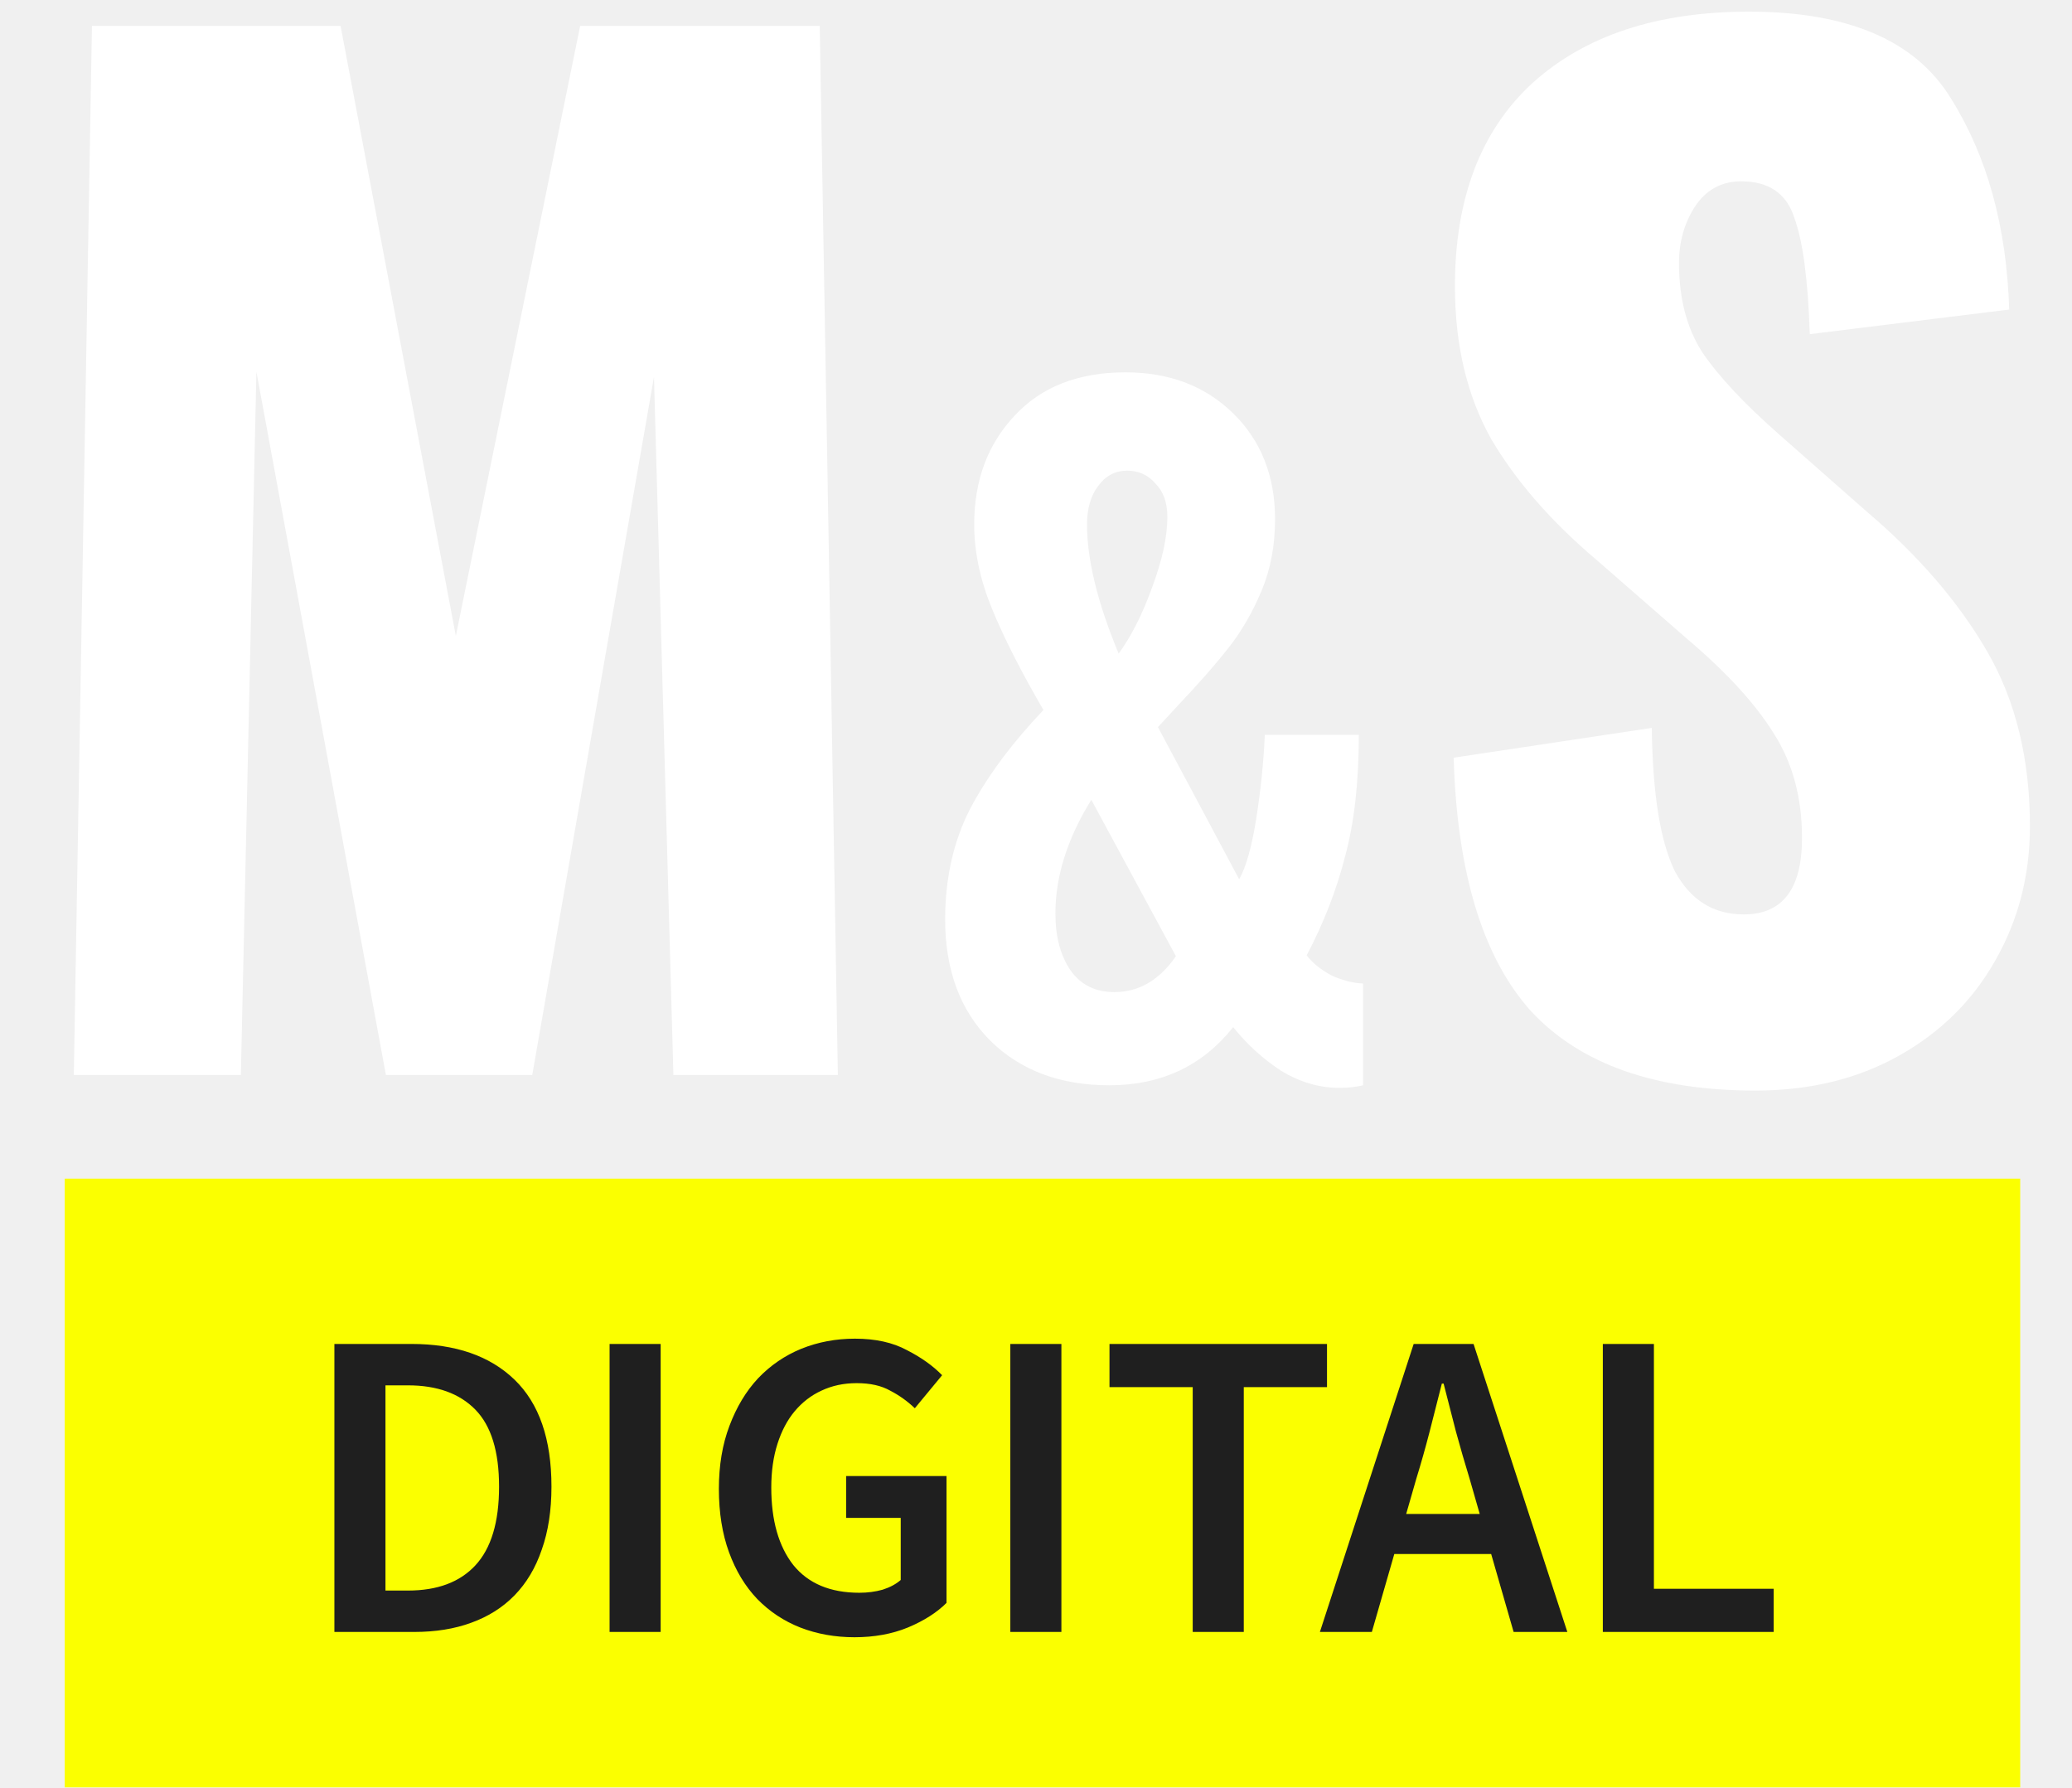
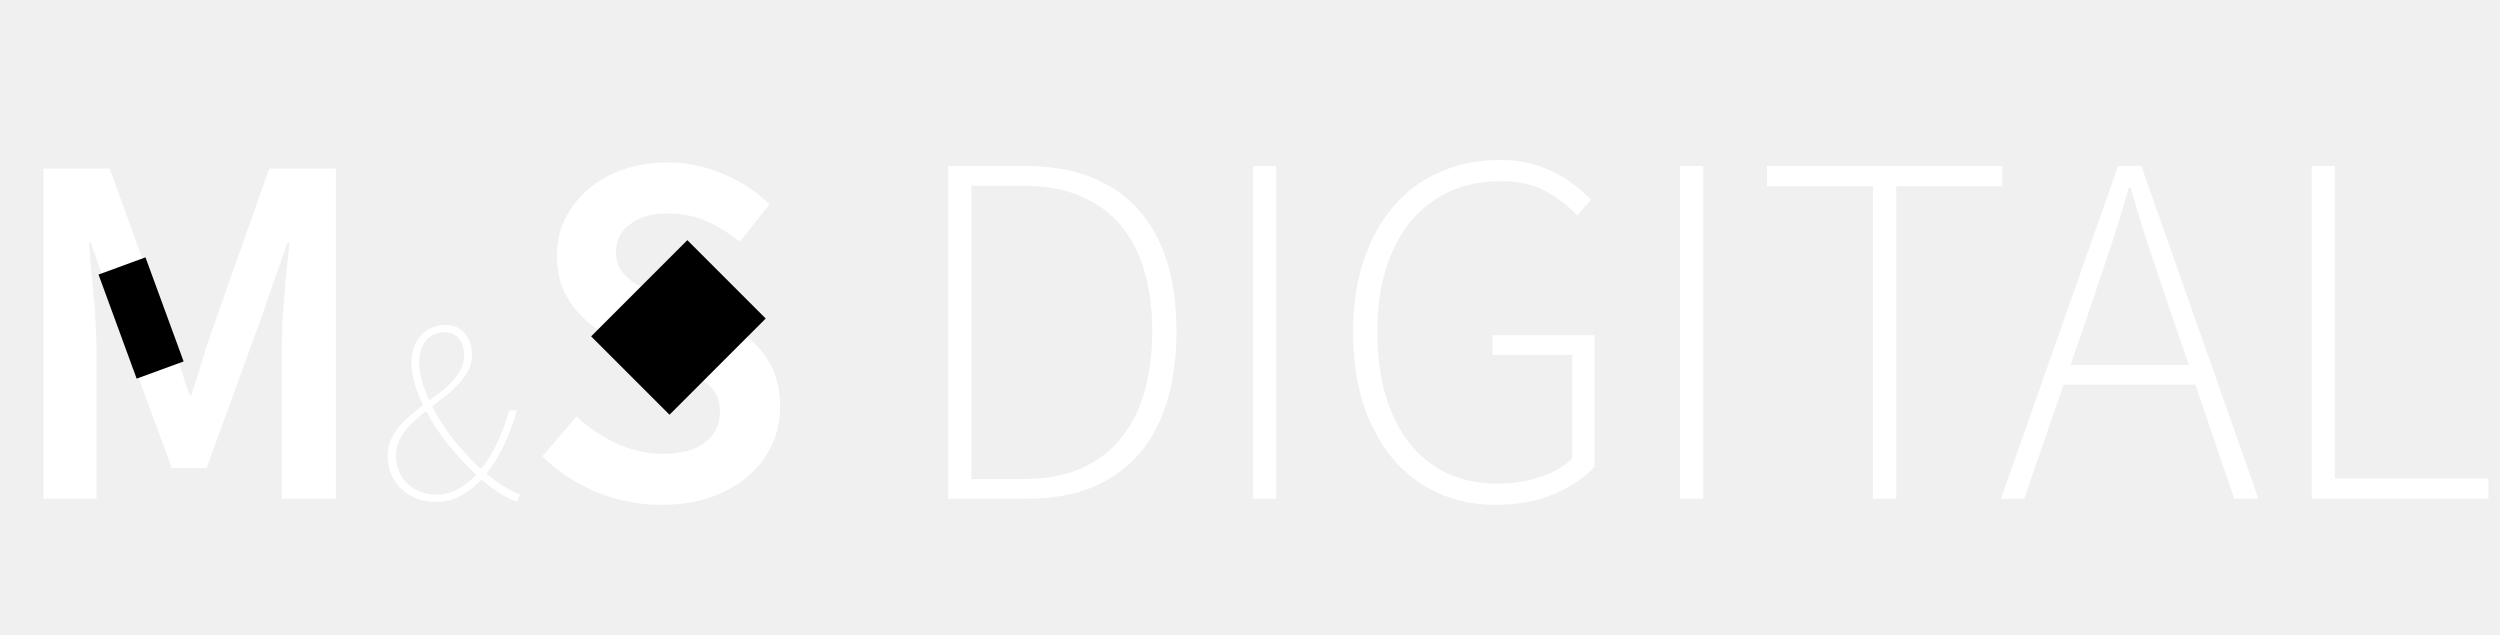
- <svg xmlns="http://www.w3.org/2000/svg" viewBox="0 0 160 138" fill="none">
-   <path d="M7.1 2H26.3L35.2 49.1L44.8 2H63.3L64.7 83H52L50.5 29.1L41.1 83H29.8L19.8 28.7L18.6 83H5.7L7.1 2ZM85.656 83.792C81.872 83.792 78.814 82.648 76.482 80.36C74.15 78.028 72.984 74.904 72.984 70.988C72.984 67.82 73.622 64.982 74.898 62.474C76.218 59.966 78.11 57.414 80.574 54.818C78.858 51.87 77.538 49.274 76.614 47.03C75.69 44.786 75.228 42.608 75.228 40.496C75.228 37.108 76.262 34.314 78.33 32.114C80.398 29.87 83.258 28.748 86.91 28.748C90.298 28.748 93.07 29.804 95.226 31.916C97.382 34.028 98.46 36.756 98.46 40.1C98.46 42.124 98.108 43.972 97.404 45.644C96.7 47.316 95.842 48.79 94.83 50.066C93.862 51.298 92.586 52.75 91.002 54.422L89.418 56.138L95.688 67.886C96.216 66.962 96.656 65.4 97.008 63.2C97.36 60.956 97.58 58.8 97.668 56.732H104.928C104.928 60.384 104.576 63.508 103.872 66.104C103.212 68.7 102.222 71.252 100.902 73.76C101.342 74.332 101.958 74.838 102.75 75.278C103.586 75.674 104.422 75.894 105.258 75.938V83.792C105.082 83.836 104.84 83.88 104.532 83.924C104.224 83.968 103.85 83.99 103.41 83.99C101.87 83.99 100.374 83.55 98.922 82.67C97.514 81.746 96.282 80.624 95.226 79.304C92.85 82.296 89.66 83.792 85.656 83.792ZM86.382 50.462C87.35 49.142 88.208 47.448 88.956 45.38C89.748 43.268 90.144 41.442 90.144 39.902C90.144 38.802 89.836 37.944 89.22 37.328C88.648 36.668 87.922 36.338 87.042 36.338C86.118 36.338 85.37 36.734 84.798 37.526C84.226 38.274 83.94 39.264 83.94 40.496C83.94 43.224 84.754 46.546 86.382 50.462ZM86.052 76.598C87.944 76.598 89.528 75.674 90.804 73.826L84.27 61.748C82.422 64.74 81.498 67.666 81.498 70.526C81.498 72.33 81.894 73.804 82.686 74.948C83.478 76.048 84.6 76.598 86.052 76.598ZM135.551 84.2C127.817 84.2 122.051 82.167 118.251 78.1C114.517 73.967 112.517 67.433 112.251 58.5L127.551 56.2C127.617 61.333 128.217 65.033 129.351 67.3C130.551 69.5 132.317 70.6 134.651 70.6C137.651 70.6 139.151 68.633 139.151 64.7C139.151 61.567 138.417 58.867 136.951 56.6C135.551 54.333 133.317 51.9 130.251 49.3L123.251 43.2C119.784 40.267 117.084 37.167 115.151 33.9C113.284 30.567 112.351 26.633 112.351 22.1C112.351 15.3 114.351 10.067 118.351 6.4C122.417 2.733 127.984 0.9 135.051 0.9C142.717 0.9 147.917 3.133 150.651 7.6C153.451 12.067 154.951 17.5 155.151 23.9L139.751 25.8C139.617 21.6 139.217 18.6 138.551 16.8C137.951 14.933 136.584 14 134.451 14C132.917 14 131.717 14.667 130.851 16C130.051 17.267 129.651 18.7 129.651 20.3C129.651 23.033 130.251 25.333 131.451 27.2C132.717 29.067 134.717 31.2 137.451 33.6L144.151 39.5C148.151 42.9 151.251 46.5 153.451 50.3C155.651 54.1 156.751 58.6 156.751 63.8C156.751 67.6 155.851 71.067 154.051 74.2C152.317 77.267 149.851 79.7 146.651 81.5C143.451 83.3 139.751 84.2 135.551 84.2Z" fill="#FFFFFF" />
-   <path d="M5 91H156V138H5V91Z" fill="#FBFF00" />
-   <path d="M25.822 126V103.764H31.772C35.172 103.764 37.824 104.682 39.728 106.518C41.632 108.354 42.584 111.108 42.584 114.78C42.584 116.616 42.335 118.237 41.836 119.642C41.36 121.047 40.657 122.226 39.728 123.178C38.821 124.107 37.711 124.81 36.396 125.286C35.104 125.762 33.631 126 31.976 126H25.822ZM29.766 122.804H31.5C33.767 122.804 35.501 122.158 36.702 120.866C37.926 119.551 38.538 117.523 38.538 114.78C38.538 112.06 37.926 110.077 36.702 108.83C35.478 107.583 33.744 106.96 31.5 106.96H29.766V122.804ZM47.072 126V103.764H51.016V126H47.072ZM65.984 126.408C64.488 126.408 63.094 126.159 61.802 125.66C60.532 125.161 59.422 124.425 58.47 123.45C57.54 122.475 56.815 121.274 56.294 119.846C55.772 118.418 55.512 116.786 55.512 114.95C55.512 113.137 55.784 111.516 56.328 110.088C56.872 108.637 57.608 107.413 58.538 106.416C59.49 105.419 60.6 104.659 61.87 104.138C63.162 103.617 64.544 103.356 66.018 103.356C67.604 103.356 68.942 103.651 70.03 104.24C71.14 104.807 72.047 105.453 72.75 106.178L70.642 108.728C70.075 108.184 69.44 107.731 68.738 107.368C68.058 106.983 67.196 106.79 66.154 106.79C65.156 106.79 64.25 106.983 63.434 107.368C62.64 107.731 61.949 108.263 61.36 108.966C60.793 109.646 60.351 110.485 60.034 111.482C59.716 112.479 59.558 113.601 59.558 114.848C59.558 117.387 60.124 119.381 61.258 120.832C62.414 122.26 64.114 122.974 66.358 122.974C66.992 122.974 67.593 122.895 68.16 122.736C68.726 122.555 69.191 122.305 69.554 121.988V117.194H65.338V113.964H73.09V123.756C72.342 124.504 71.344 125.139 70.098 125.66C68.874 126.159 67.502 126.408 65.984 126.408ZM78.017 126V103.764H81.961V126H78.017ZM92.101 126V107.096H85.675V103.764H102.471V107.096H96.045V126H92.101ZM109.368 114.168L108.586 116.888H114.264L113.482 114.168C113.12 112.989 112.768 111.777 112.428 110.53C112.111 109.283 111.794 108.048 111.476 106.824H111.34C111.023 108.071 110.706 109.317 110.388 110.564C110.071 111.788 109.731 112.989 109.368 114.168ZM101.922 126L109.164 103.764H113.788L121.03 126H116.882L115.148 119.982H107.668L105.934 126H101.922ZM123.771 126V103.764H127.715V122.668H136.963V126H123.771Z" fill="#1F1F1F" />
+ <svg xmlns="http://www.w3.org/2000/svg" width="406" height="103" viewBox="0 0 406 103" fill="none">
+   <path d="M7.068 81V27.372H17.81L27.322 53.612C27.923 55.307 28.497 57.056 29.044 58.86C29.59 60.609 30.164 62.359 30.766 64.108H31.094C31.695 62.359 32.242 60.609 32.734 58.86C33.28 57.056 33.854 55.307 34.456 53.612L43.722 27.372H54.546V81H45.772V56.482C45.772 55.225 45.799 53.858 45.854 52.382C45.963 50.906 46.072 49.43 46.182 47.954C46.291 46.423 46.428 44.947 46.592 43.526C46.756 42.05 46.892 40.683 47.002 39.426H46.674L42.328 51.89L33.554 75.998H27.896L19.04 51.89L14.776 39.426H14.448C14.557 40.683 14.666 42.05 14.776 43.526C14.94 44.947 15.076 46.423 15.186 47.954C15.35 49.43 15.459 50.906 15.514 52.382C15.623 53.858 15.678 55.225 15.678 56.482V81H7.068ZM70.769 81.504C69.705 81.504 68.697 81.336 67.745 81C66.821 80.636 65.995 80.132 65.267 79.488C64.567 78.844 64.007 78.06 63.587 77.136C63.167 76.212 62.957 75.176 62.957 74.028C62.957 73.132 63.111 72.306 63.419 71.55C63.755 70.794 64.189 70.08 64.721 69.408C65.253 68.736 65.869 68.106 66.569 67.518C67.269 66.93 67.983 66.356 68.711 65.796C68.123 64.592 67.661 63.402 67.325 62.226C66.989 61.05 66.821 59.916 66.821 58.824C66.821 57.956 66.947 57.158 67.199 56.43C67.479 55.674 67.857 55.03 68.333 54.498C68.837 53.938 69.411 53.518 70.055 53.238C70.727 52.93 71.469 52.776 72.281 52.776C73.709 52.776 74.787 53.238 75.515 54.162C76.271 55.086 76.649 56.248 76.649 57.648C76.649 58.544 76.453 59.37 76.061 60.126C75.697 60.854 75.207 61.554 74.591 62.226C74.003 62.898 73.317 63.542 72.533 64.158C71.749 64.774 70.965 65.39 70.181 66.006C71.161 67.91 72.351 69.744 73.751 71.508C75.179 73.272 76.635 74.826 78.119 76.17C79.183 74.854 80.079 73.398 80.807 71.802C81.563 70.206 82.193 68.484 82.697 66.636H83.957C83.397 68.568 82.711 70.416 81.899 72.18C81.087 73.916 80.121 75.498 79.001 76.926C80.961 78.55 82.781 79.684 84.461 80.328L83.957 81.504C83.117 81.196 82.207 80.748 81.227 80.16C80.275 79.544 79.267 78.788 78.203 77.892C77.195 78.956 76.089 79.824 74.885 80.496C73.681 81.168 72.309 81.504 70.769 81.504ZM68.081 58.74C68.081 59.72 68.221 60.742 68.501 61.806C68.809 62.87 69.215 63.948 69.719 65.04C70.447 64.508 71.147 63.976 71.819 63.444C72.519 62.884 73.121 62.31 73.625 61.722C74.157 61.134 74.577 60.518 74.885 59.874C75.221 59.202 75.389 58.488 75.389 57.732C75.389 57.284 75.333 56.836 75.221 56.388C75.109 55.912 74.927 55.506 74.675 55.17C74.423 54.806 74.087 54.512 73.667 54.288C73.275 54.064 72.785 53.952 72.197 53.952C71.553 53.952 70.965 54.078 70.433 54.33C69.929 54.582 69.495 54.932 69.131 55.38C68.795 55.8 68.529 56.304 68.333 56.892C68.165 57.48 68.081 58.096 68.081 58.74ZM70.853 80.328C72.085 80.328 73.247 80.034 74.339 79.446C75.431 78.83 76.425 78.046 77.321 77.094C75.809 75.666 74.325 74.07 72.869 72.306C71.441 70.542 70.223 68.694 69.215 66.762C68.543 67.266 67.913 67.784 67.325 68.316C66.737 68.848 66.219 69.408 65.771 69.996C65.323 70.584 64.959 71.2 64.679 71.844C64.427 72.488 64.301 73.188 64.301 73.944C64.301 74.924 64.469 75.806 64.805 76.59C65.169 77.374 65.645 78.046 66.233 78.606C66.849 79.138 67.549 79.558 68.333 79.866C69.117 80.174 69.957 80.328 70.853 80.328ZM107.413 81.984C103.805 81.984 100.307 81.301 96.917 79.934C93.583 78.567 90.631 76.627 88.061 74.112L93.637 67.634C95.551 69.438 97.737 70.914 100.197 72.062C102.657 73.155 105.117 73.702 107.577 73.702C110.639 73.702 112.962 73.073 114.547 71.816C116.133 70.559 116.925 68.891 116.925 66.814C116.925 65.721 116.707 64.791 116.269 64.026C115.887 63.261 115.313 62.605 114.547 62.058C113.837 61.457 112.962 60.91 111.923 60.418C110.939 59.926 109.846 59.434 108.643 58.942L101.263 55.744C99.951 55.197 98.639 54.514 97.327 53.694C96.07 52.874 94.922 51.89 93.883 50.742C92.845 49.594 91.997 48.255 91.341 46.724C90.74 45.193 90.439 43.444 90.439 41.476C90.439 39.344 90.877 37.376 91.751 35.572C92.681 33.713 93.938 32.101 95.523 30.734C97.109 29.367 98.995 28.301 101.181 27.536C103.423 26.771 105.855 26.388 108.479 26.388C111.595 26.388 114.602 27.017 117.499 28.274C120.397 29.477 122.884 31.117 124.961 33.194L120.123 39.262C118.374 37.841 116.57 36.72 114.711 35.9C112.853 35.08 110.775 34.67 108.479 34.67C105.91 34.67 103.86 35.244 102.329 36.392C100.799 37.485 100.033 39.016 100.033 40.984C100.033 42.023 100.252 42.925 100.689 43.69C101.181 44.401 101.81 45.057 102.575 45.658C103.395 46.205 104.325 46.724 105.363 47.216C106.402 47.653 107.468 48.091 108.561 48.528L115.859 51.562C117.445 52.218 118.893 52.983 120.205 53.858C121.517 54.733 122.638 55.744 123.567 56.892C124.551 58.04 125.317 59.379 125.863 60.91C126.41 62.386 126.683 64.108 126.683 66.076C126.683 68.263 126.246 70.313 125.371 72.226C124.497 74.139 123.212 75.834 121.517 77.31C119.877 78.731 117.855 79.879 115.449 80.754C113.099 81.574 110.42 81.984 107.413 81.984ZM153.999 81V26.962H166.545C170.7 26.962 174.308 27.591 177.369 28.848C180.485 30.105 183.054 31.909 185.077 34.26C187.1 36.611 188.603 39.426 189.587 42.706C190.571 45.986 191.063 49.676 191.063 53.776C191.063 57.876 190.571 61.621 189.587 65.01C188.603 68.345 187.1 71.215 185.077 73.62C183.054 75.971 180.512 77.802 177.451 79.114C174.39 80.371 170.782 81 166.627 81H153.999ZM157.771 77.802H166.135C169.798 77.802 172.941 77.228 175.565 76.08C178.244 74.877 180.43 73.21 182.125 71.078C183.82 68.946 185.077 66.431 185.897 63.534C186.717 60.582 187.127 57.329 187.127 53.776C187.127 50.277 186.717 47.079 185.897 44.182C185.077 41.285 183.82 38.797 182.125 36.72C180.43 34.643 178.244 33.03 175.565 31.882C172.941 30.734 169.798 30.16 166.135 30.16H157.771V77.802ZM203.487 81V26.962H207.259V81H203.487ZM242.948 81.984C239.45 81.984 236.279 81.328 233.436 80.016C230.594 78.704 228.161 76.845 226.138 74.44C224.116 71.98 222.53 69.028 221.382 65.584C220.289 62.085 219.742 58.177 219.742 53.858C219.742 49.594 220.316 45.74 221.464 42.296C222.612 38.852 224.225 35.927 226.302 33.522C228.38 31.062 230.894 29.203 233.846 27.946C236.798 26.634 240.051 25.978 243.604 25.978C245.408 25.978 247.048 26.169 248.524 26.552C250.055 26.935 251.422 27.454 252.624 28.11C253.827 28.711 254.893 29.395 255.822 30.16C256.806 30.925 257.654 31.691 258.364 32.456L256.15 34.998C254.729 33.467 253.034 32.155 251.066 31.062C249.098 29.969 246.638 29.422 243.686 29.422C240.57 29.422 237.782 29.996 235.322 31.144C232.862 32.292 230.758 33.932 229.008 36.064C227.314 38.141 226.002 40.683 225.072 43.69C224.143 46.697 223.678 50.086 223.678 53.858C223.678 57.63 224.116 61.047 224.99 64.108C225.865 67.115 227.122 69.684 228.762 71.816C230.457 73.948 232.507 75.615 234.912 76.818C237.372 77.966 240.133 78.54 243.194 78.54C245.654 78.54 247.95 78.185 250.082 77.474C252.269 76.763 254.018 75.752 255.33 74.44V57.63H242.374V54.432H258.938V75.834C257.244 77.638 255.03 79.114 252.296 80.262C249.618 81.41 246.502 81.984 242.948 81.984ZM272.835 81V26.962H276.607V81H272.835ZM304.178 81V30.242H286.958V26.962H325.17V30.242H307.95V81H304.178ZM339.715 49.184L336.271 59.27H355.459L352.015 49.184C350.921 45.959 349.883 42.87 348.899 39.918C347.915 36.966 346.958 33.823 346.029 30.488H345.701C344.771 33.823 343.815 36.966 342.831 39.918C341.847 42.87 340.808 45.959 339.715 49.184ZM324.955 81L343.979 26.962H347.751L366.775 81H362.839L356.525 62.468H335.123L328.727 81H324.955ZM375.415 81V26.962H379.187V77.72H404.115V81H375.415Z" fill="white" />
+   <rect x="111.624" y="39" width="18" height="22.096" transform="rotate(45 111.624 39)" fill="#010001" />
+   <rect x="23.627" y="41.794" width="18" height="8.122" transform="rotate(69.8819 23.6267 41.7939)" fill="#010001" />
</svg>
